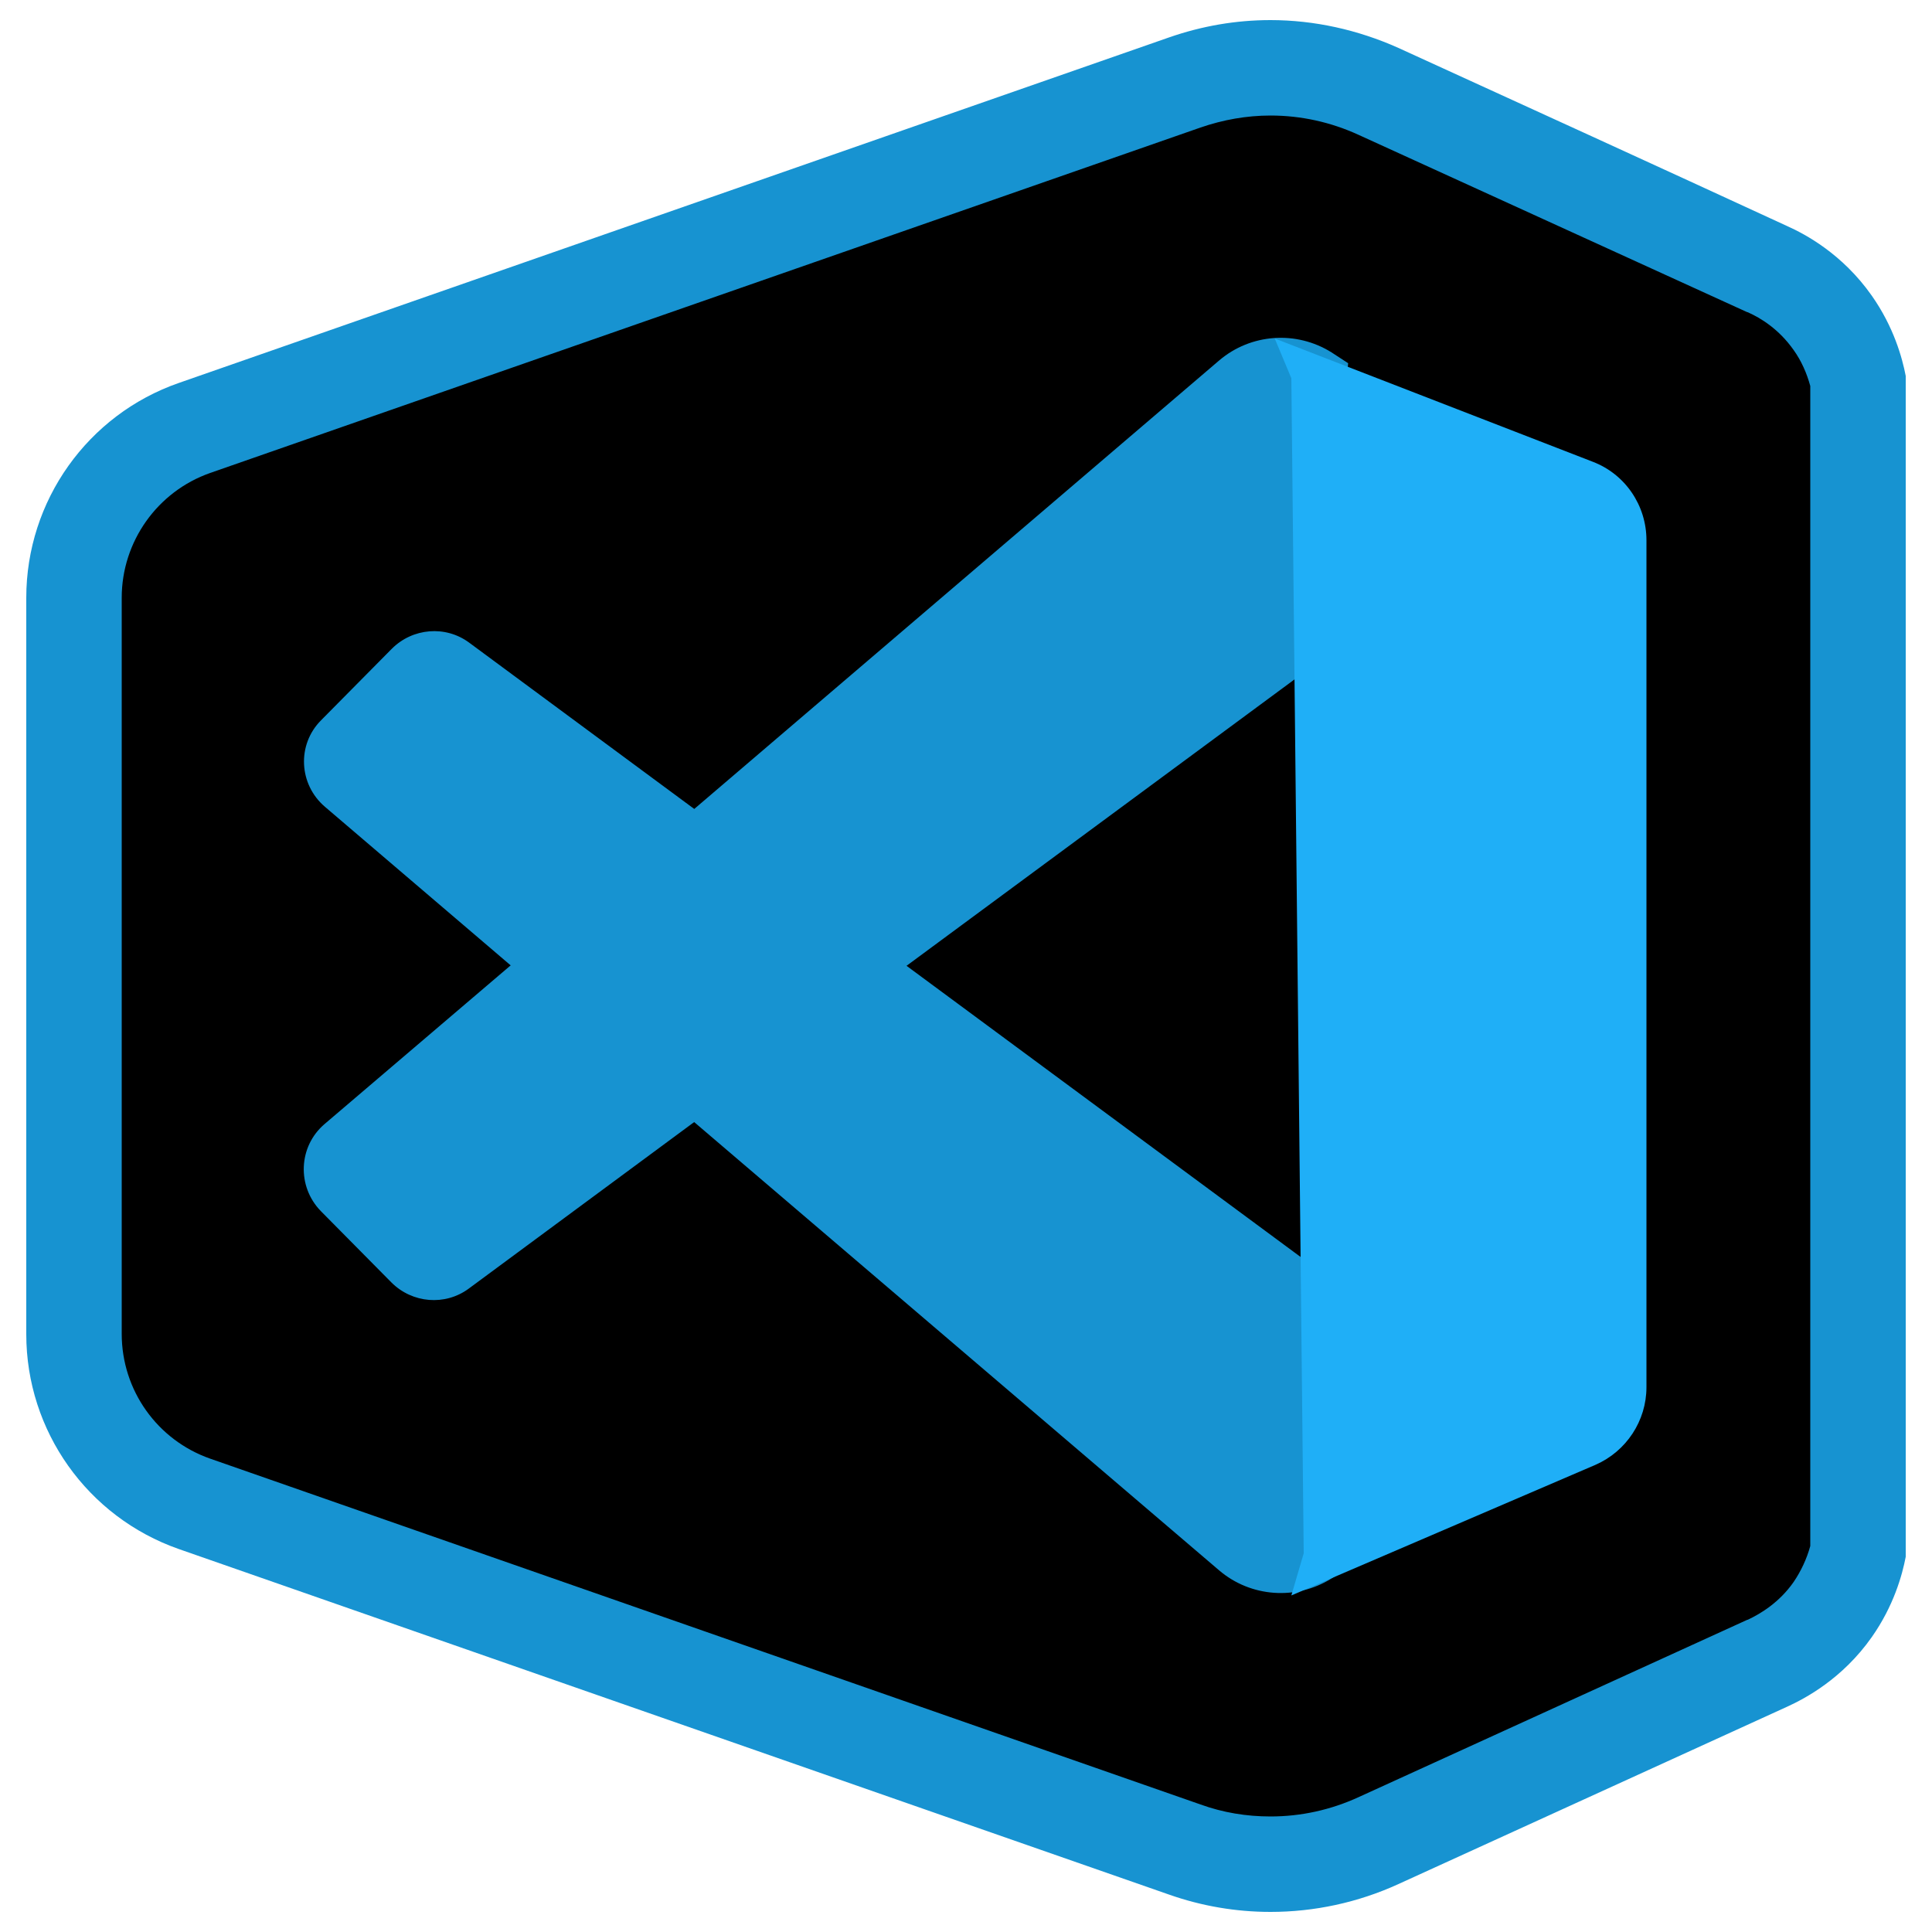
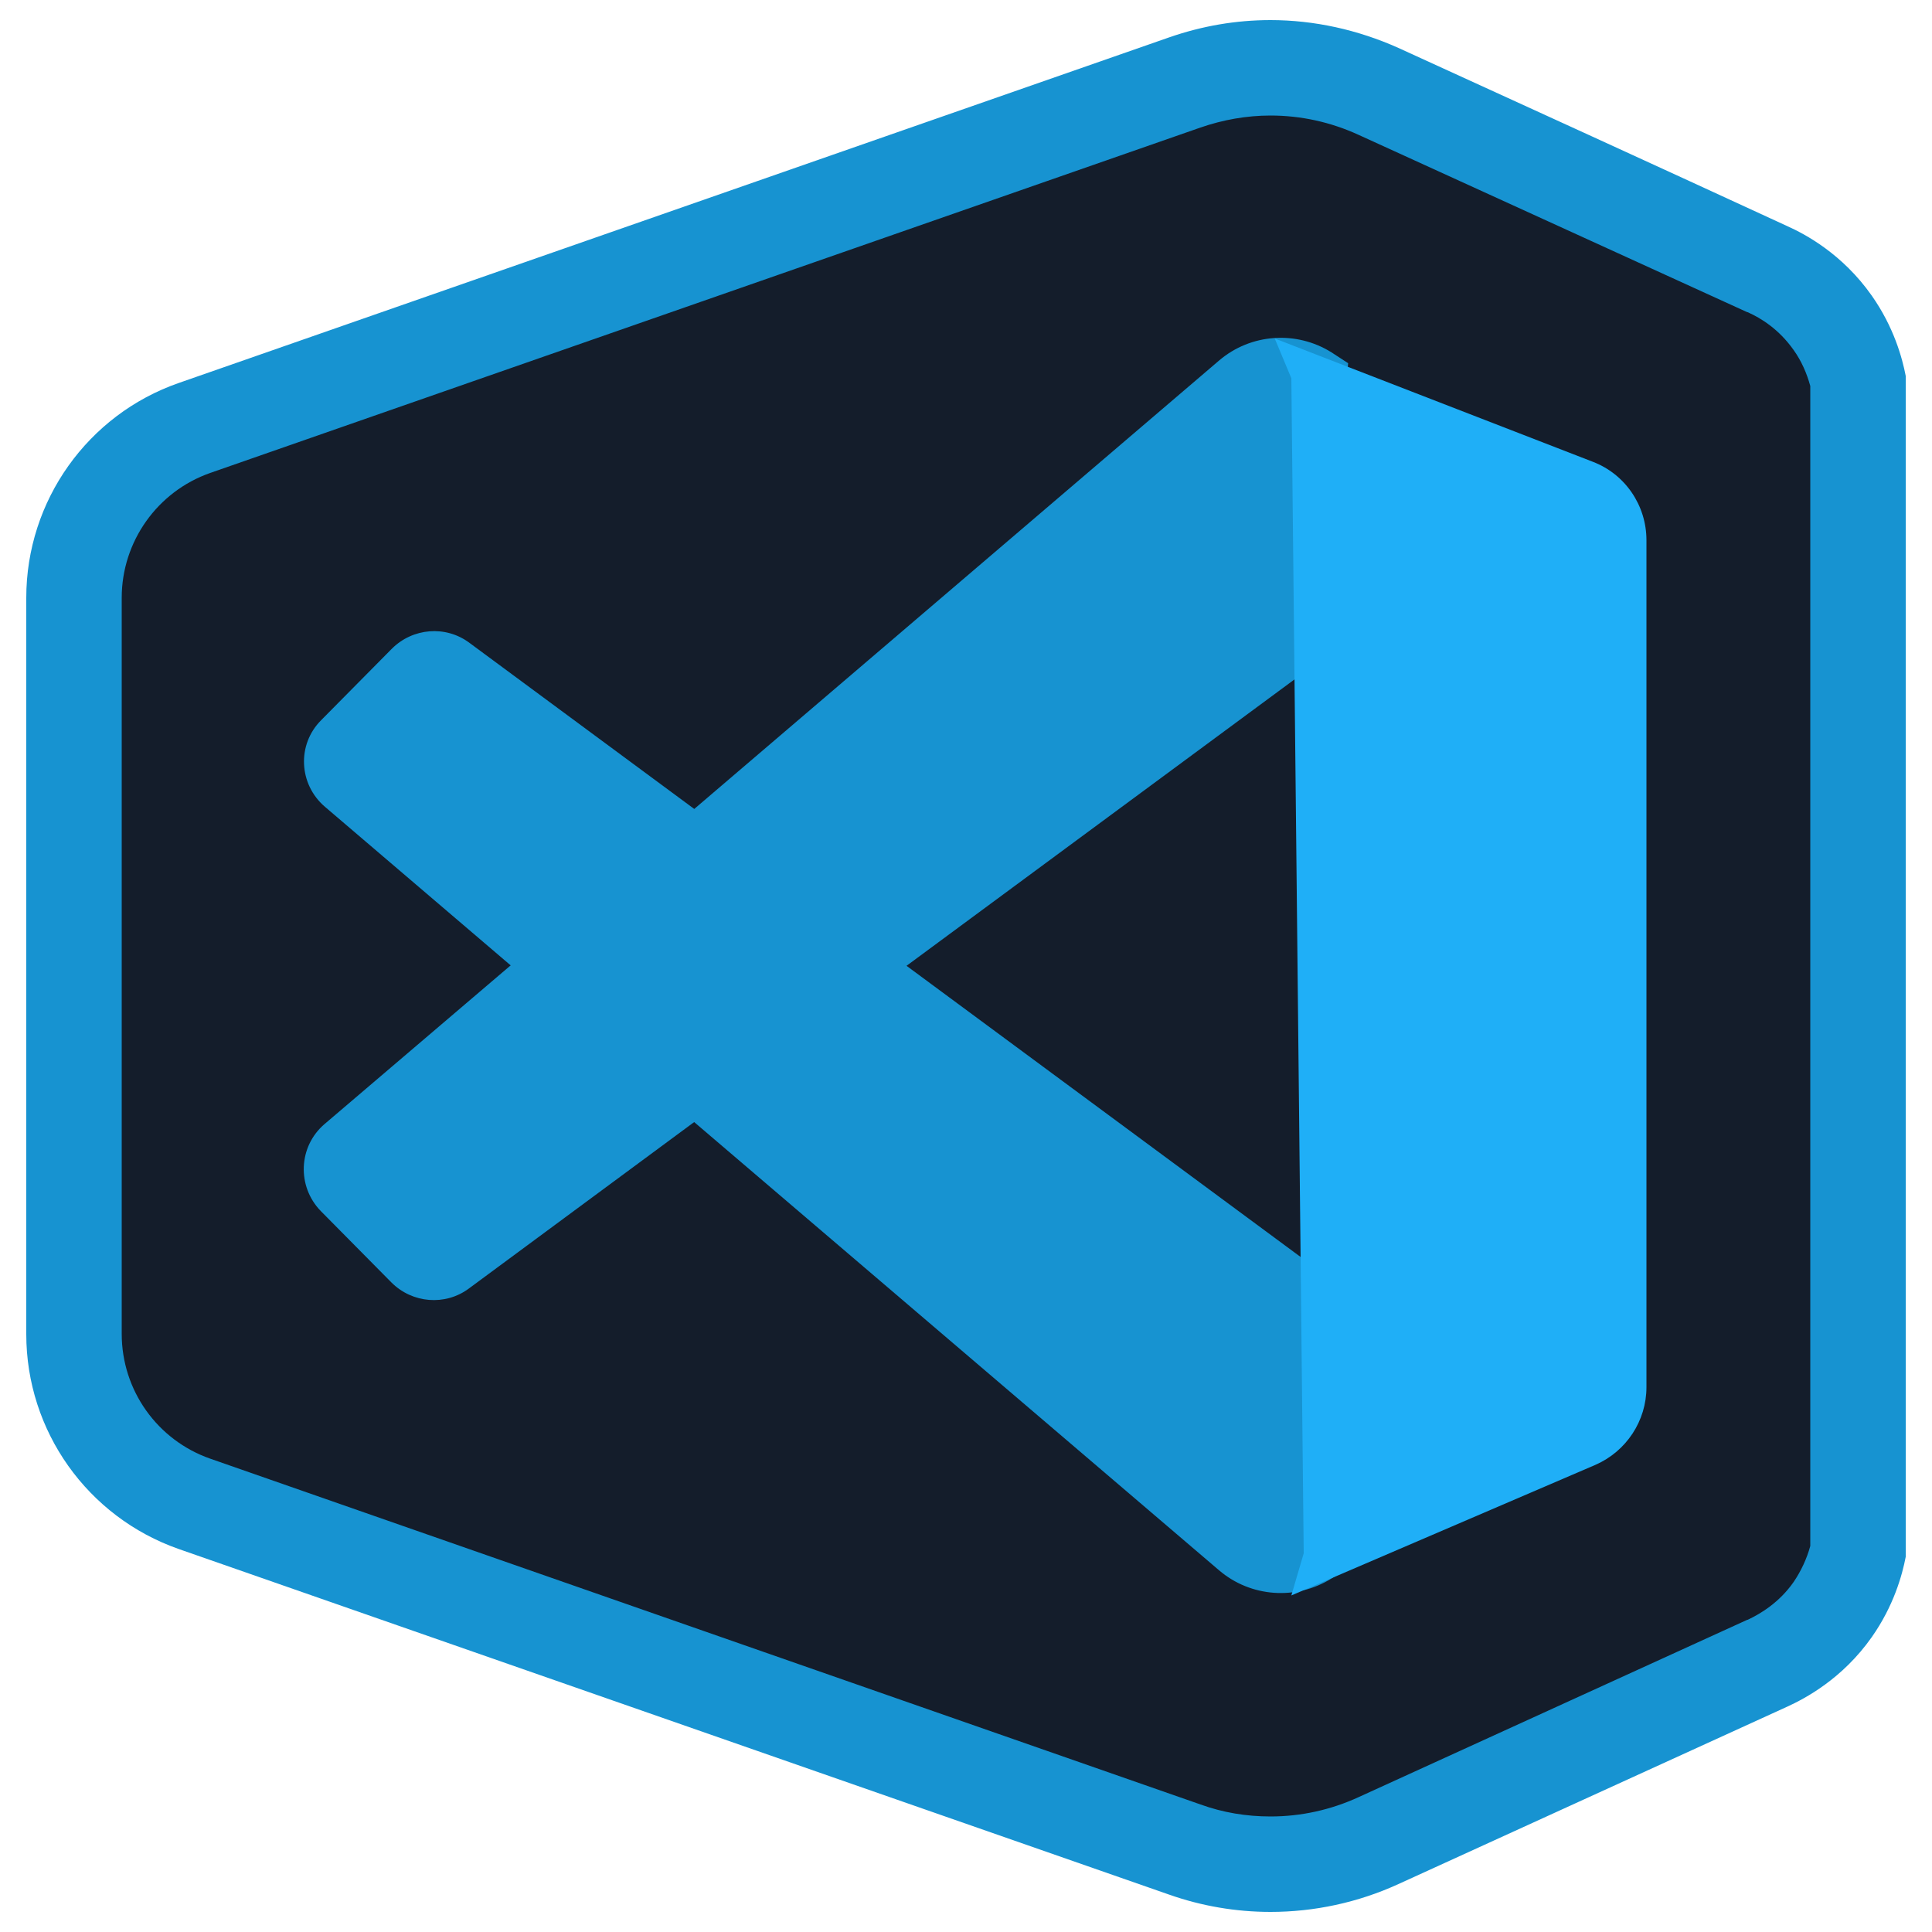
<svg xmlns="http://www.w3.org/2000/svg" width="512" height="512" viewBox="0 0 512 512" fill="none">
-   <path d="M336.691 493.978C328.909 493.978 321.331 492.646 313.958 490.086L51.61 398.541C32.461 391.885 19.661 373.76 19.661 353.587V158.413C19.661 138.138 32.461 120.115 51.61 113.459L313.958 21.914C321.229 19.354 328.909 18.023 336.691 18.023C346.624 18.023 356.25 20.07 365.363 24.269L468.378 71.27C473.293 73.523 480.256 77.722 485.683 85.504C488.858 90.01 491.213 95.335 492.442 100.864V411.238C491.213 416.768 488.858 421.99 485.683 426.598C480.256 434.381 473.293 438.579 468.378 440.832L365.363 487.834C356.25 491.93 346.624 493.978 336.691 493.978Z" fill="black" />
+   <path d="M336.691 493.978C328.909 493.978 321.331 492.646 313.958 490.086L51.61 398.541C32.461 391.885 19.661 373.76 19.661 353.587V158.413C19.661 138.138 32.461 120.115 51.61 113.459L313.958 21.914C321.229 19.354 328.909 18.023 336.691 18.023C346.624 18.023 356.25 20.07 365.363 24.269L468.378 71.27C473.293 73.523 480.256 77.722 485.683 85.504C488.858 90.01 491.213 95.335 492.442 100.864V411.238C491.213 416.768 488.858 421.99 485.683 426.598C480.256 434.381 473.293 438.579 468.378 440.832L365.363 487.834C356.25 491.93 346.624 493.978 336.691 493.978Z" fill="#141D2B" />
  <path d="M336.691 30.617C344.781 30.617 352.666 32.358 360.038 35.737L463.053 82.739C463.053 82.739 463.053 82.739 463.155 82.739C466.637 84.275 471.45 87.245 475.341 92.774C477.389 95.641 478.822 98.918 479.744 102.298V256V409.702C478.822 413.082 477.286 416.358 475.341 419.226C471.552 424.653 466.637 427.622 463.155 429.261C463.155 429.261 463.155 429.261 463.053 429.261L360.038 476.262C352.666 479.642 344.781 481.382 336.691 481.382C330.342 481.382 324.096 480.358 318.157 478.208L55.706 386.56C41.677 381.645 32.256 368.435 32.256 353.485V256V158.413C32.256 143.565 41.677 130.253 55.706 125.338L318.157 33.792C324.096 31.744 330.342 30.617 336.691 30.617ZM336.691 5.325C327.578 5.325 318.566 6.861 309.76 9.933L47.411 101.478C23.245 109.875 6.963 132.71 6.963 158.413V256V353.587C6.963 379.187 23.142 402.022 47.411 410.522L309.76 502.067C318.464 505.139 327.578 506.675 336.691 506.675C348.262 506.675 359.834 504.218 370.586 499.302C404.89 483.635 439.296 467.968 473.6 452.301C478.31 450.15 488.243 444.928 496.026 433.869C501.862 425.574 504.115 417.382 505.037 412.57C505.037 360.448 505.037 308.224 505.037 256.102C505.037 203.981 505.037 151.757 505.037 99.635C504.115 94.822 501.862 86.63 496.026 78.336C488.243 67.277 478.413 62.054 473.6 59.904C439.194 44.032 404.89 28.365 370.586 12.697C359.834 7.885 348.262 5.325 336.691 5.325Z" fill="#1793D1" />
  <path d="M352.87 93.388C343.552 87.552 331.469 88.371 323.072 95.539L166.195 229.581C180.941 245.965 195.789 262.451 213.402 275.763L349.901 175.001L357.274 96.256L352.87 93.388Z" fill="#1793D1" />
  <path d="M151.347 242.176L86.016 297.881C79.053 303.821 78.643 314.368 84.992 320.921L103.731 339.865C109.261 345.395 117.965 346.112 124.211 341.504L197.12 287.641C180.429 274.022 165.888 258.15 151.347 242.176Z" fill="#1793D1" />
  <path d="M85.094 190.873L103.834 171.929C109.363 166.4 118.067 165.683 124.314 170.291L349.798 336.896L357.171 415.641L352.87 418.304C343.552 424.141 331.469 423.321 323.072 416.153L86.118 213.811C79.155 207.872 78.643 197.325 85.094 190.873Z" fill="#1793D1" />
  <path d="M436.326 143.155V367.616C436.326 376.525 431.002 384.614 422.81 388.198L342.221 422.809L345.498 411.648L342.221 100.249L337.818 89.702L422.093 122.368C430.694 125.645 436.326 133.939 436.326 143.155Z" fill="#1FAFF7" />
</svg>
